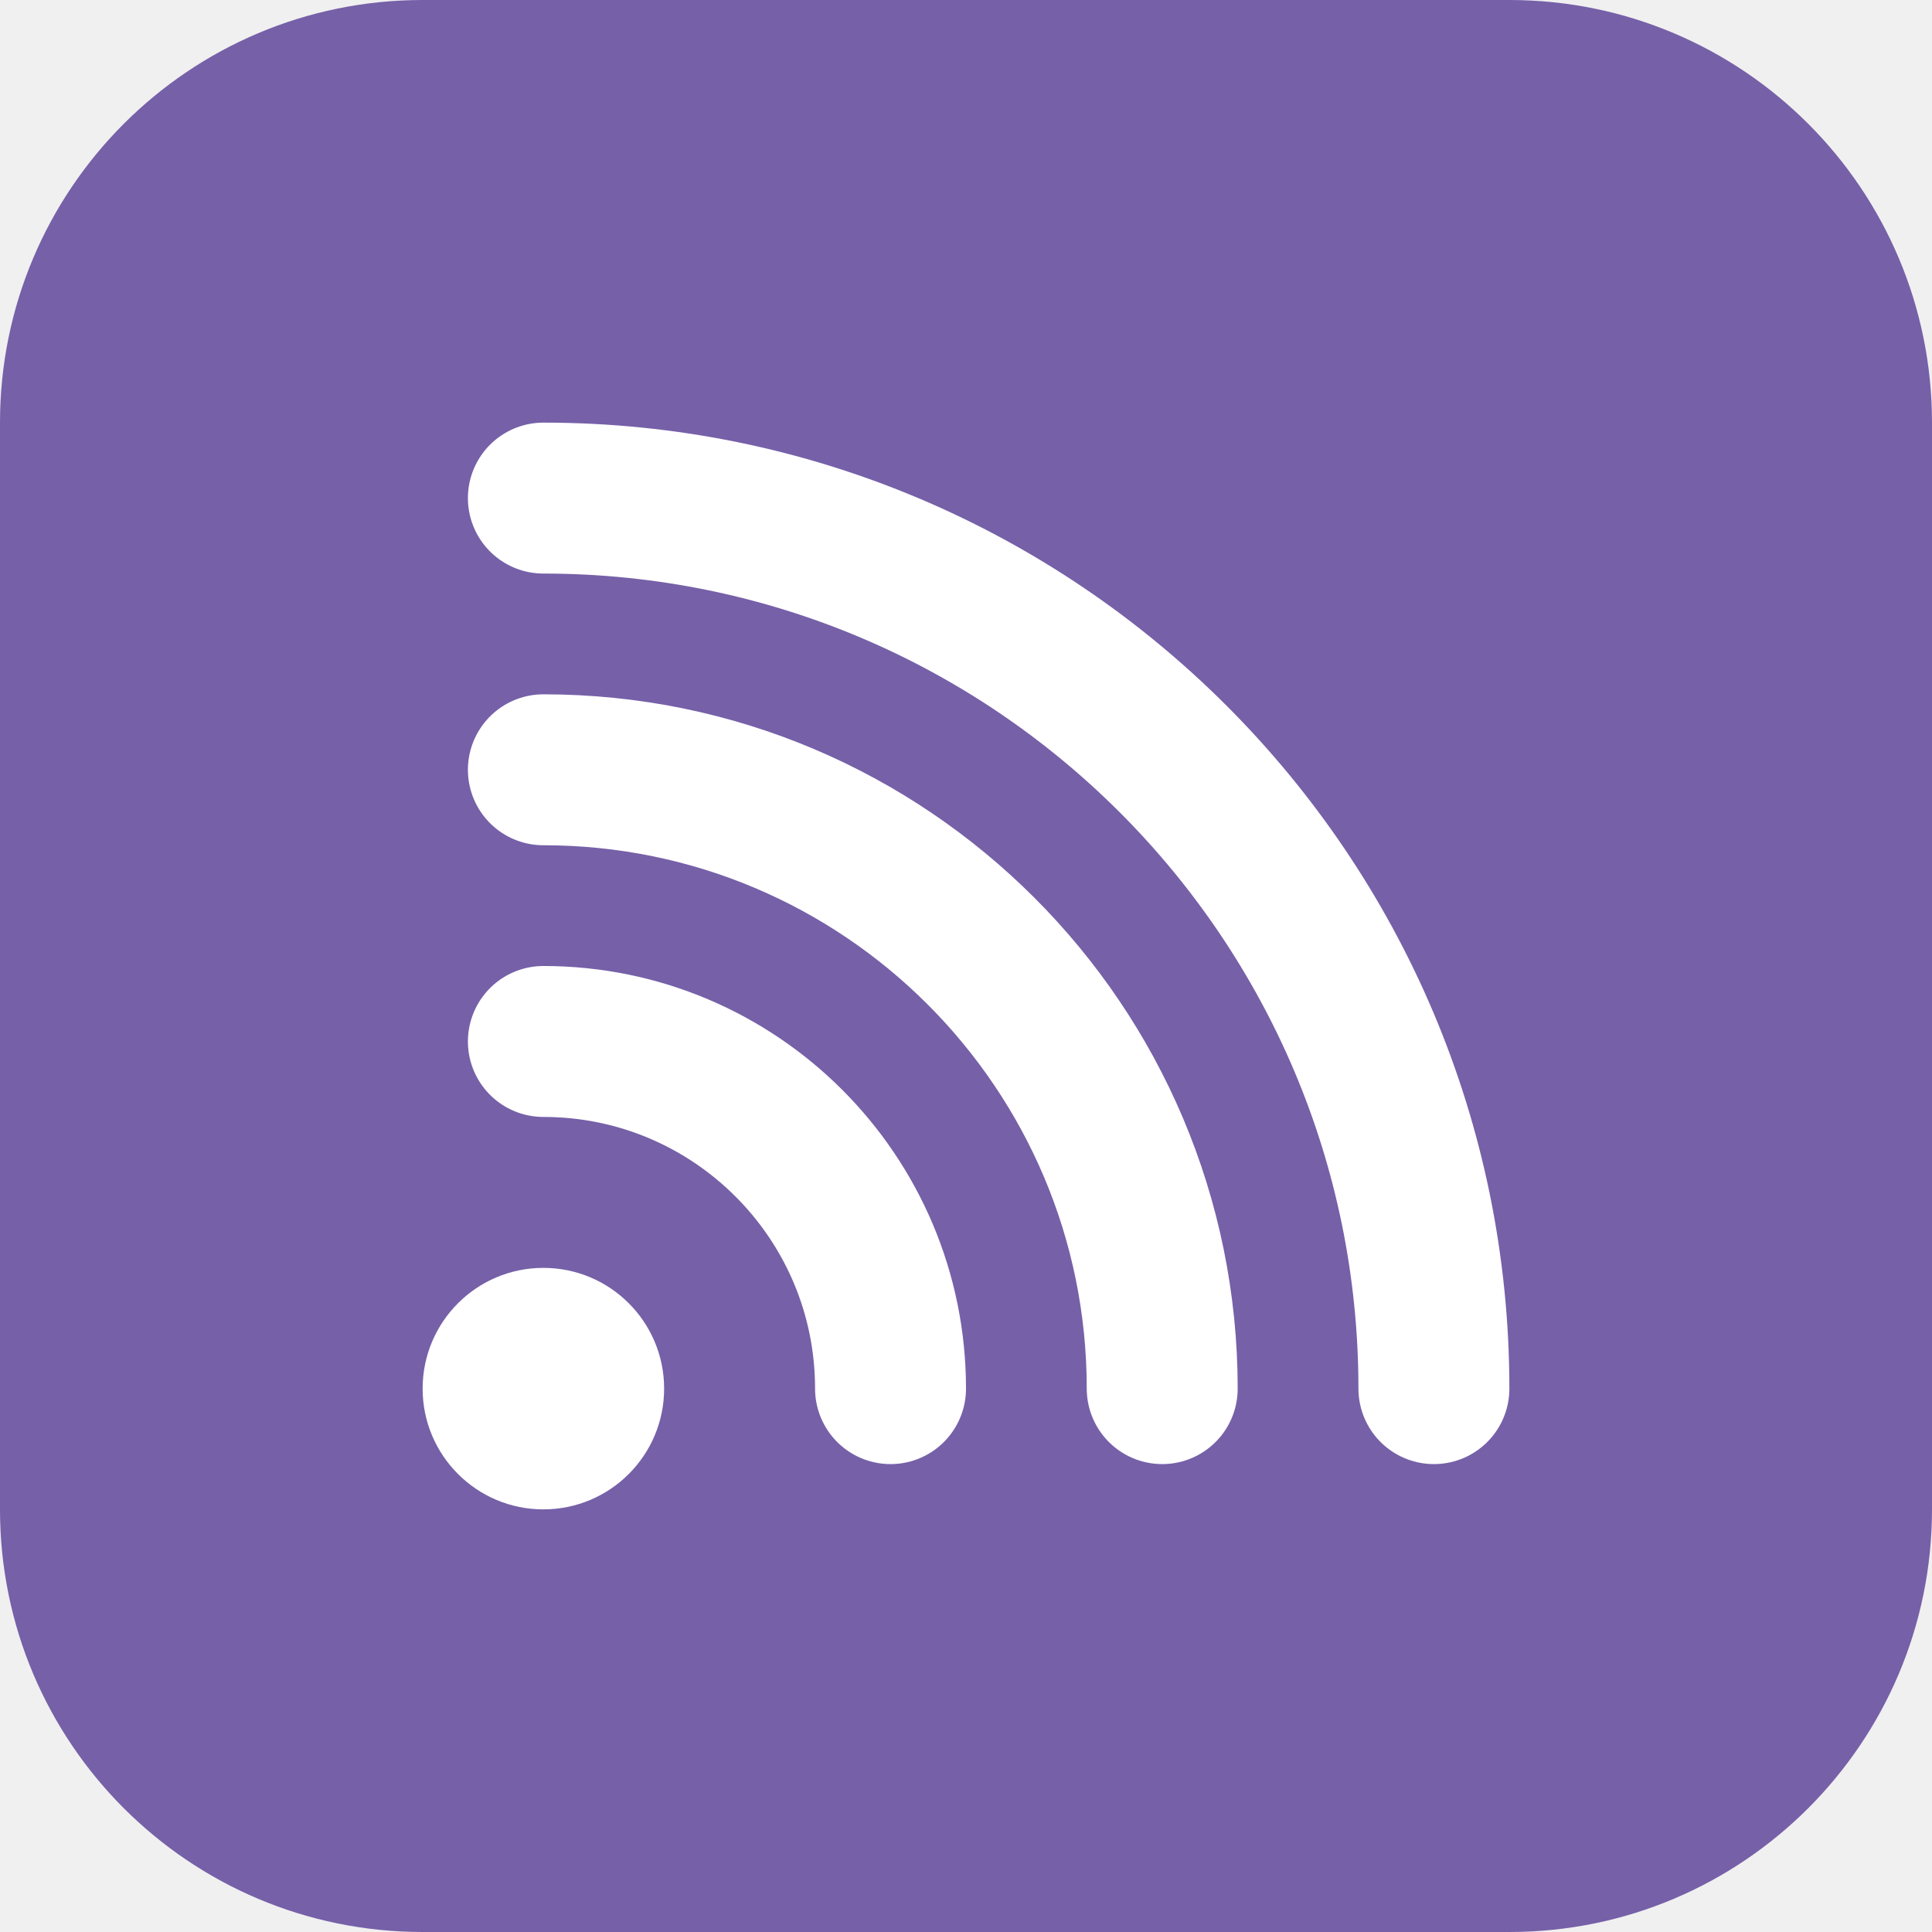
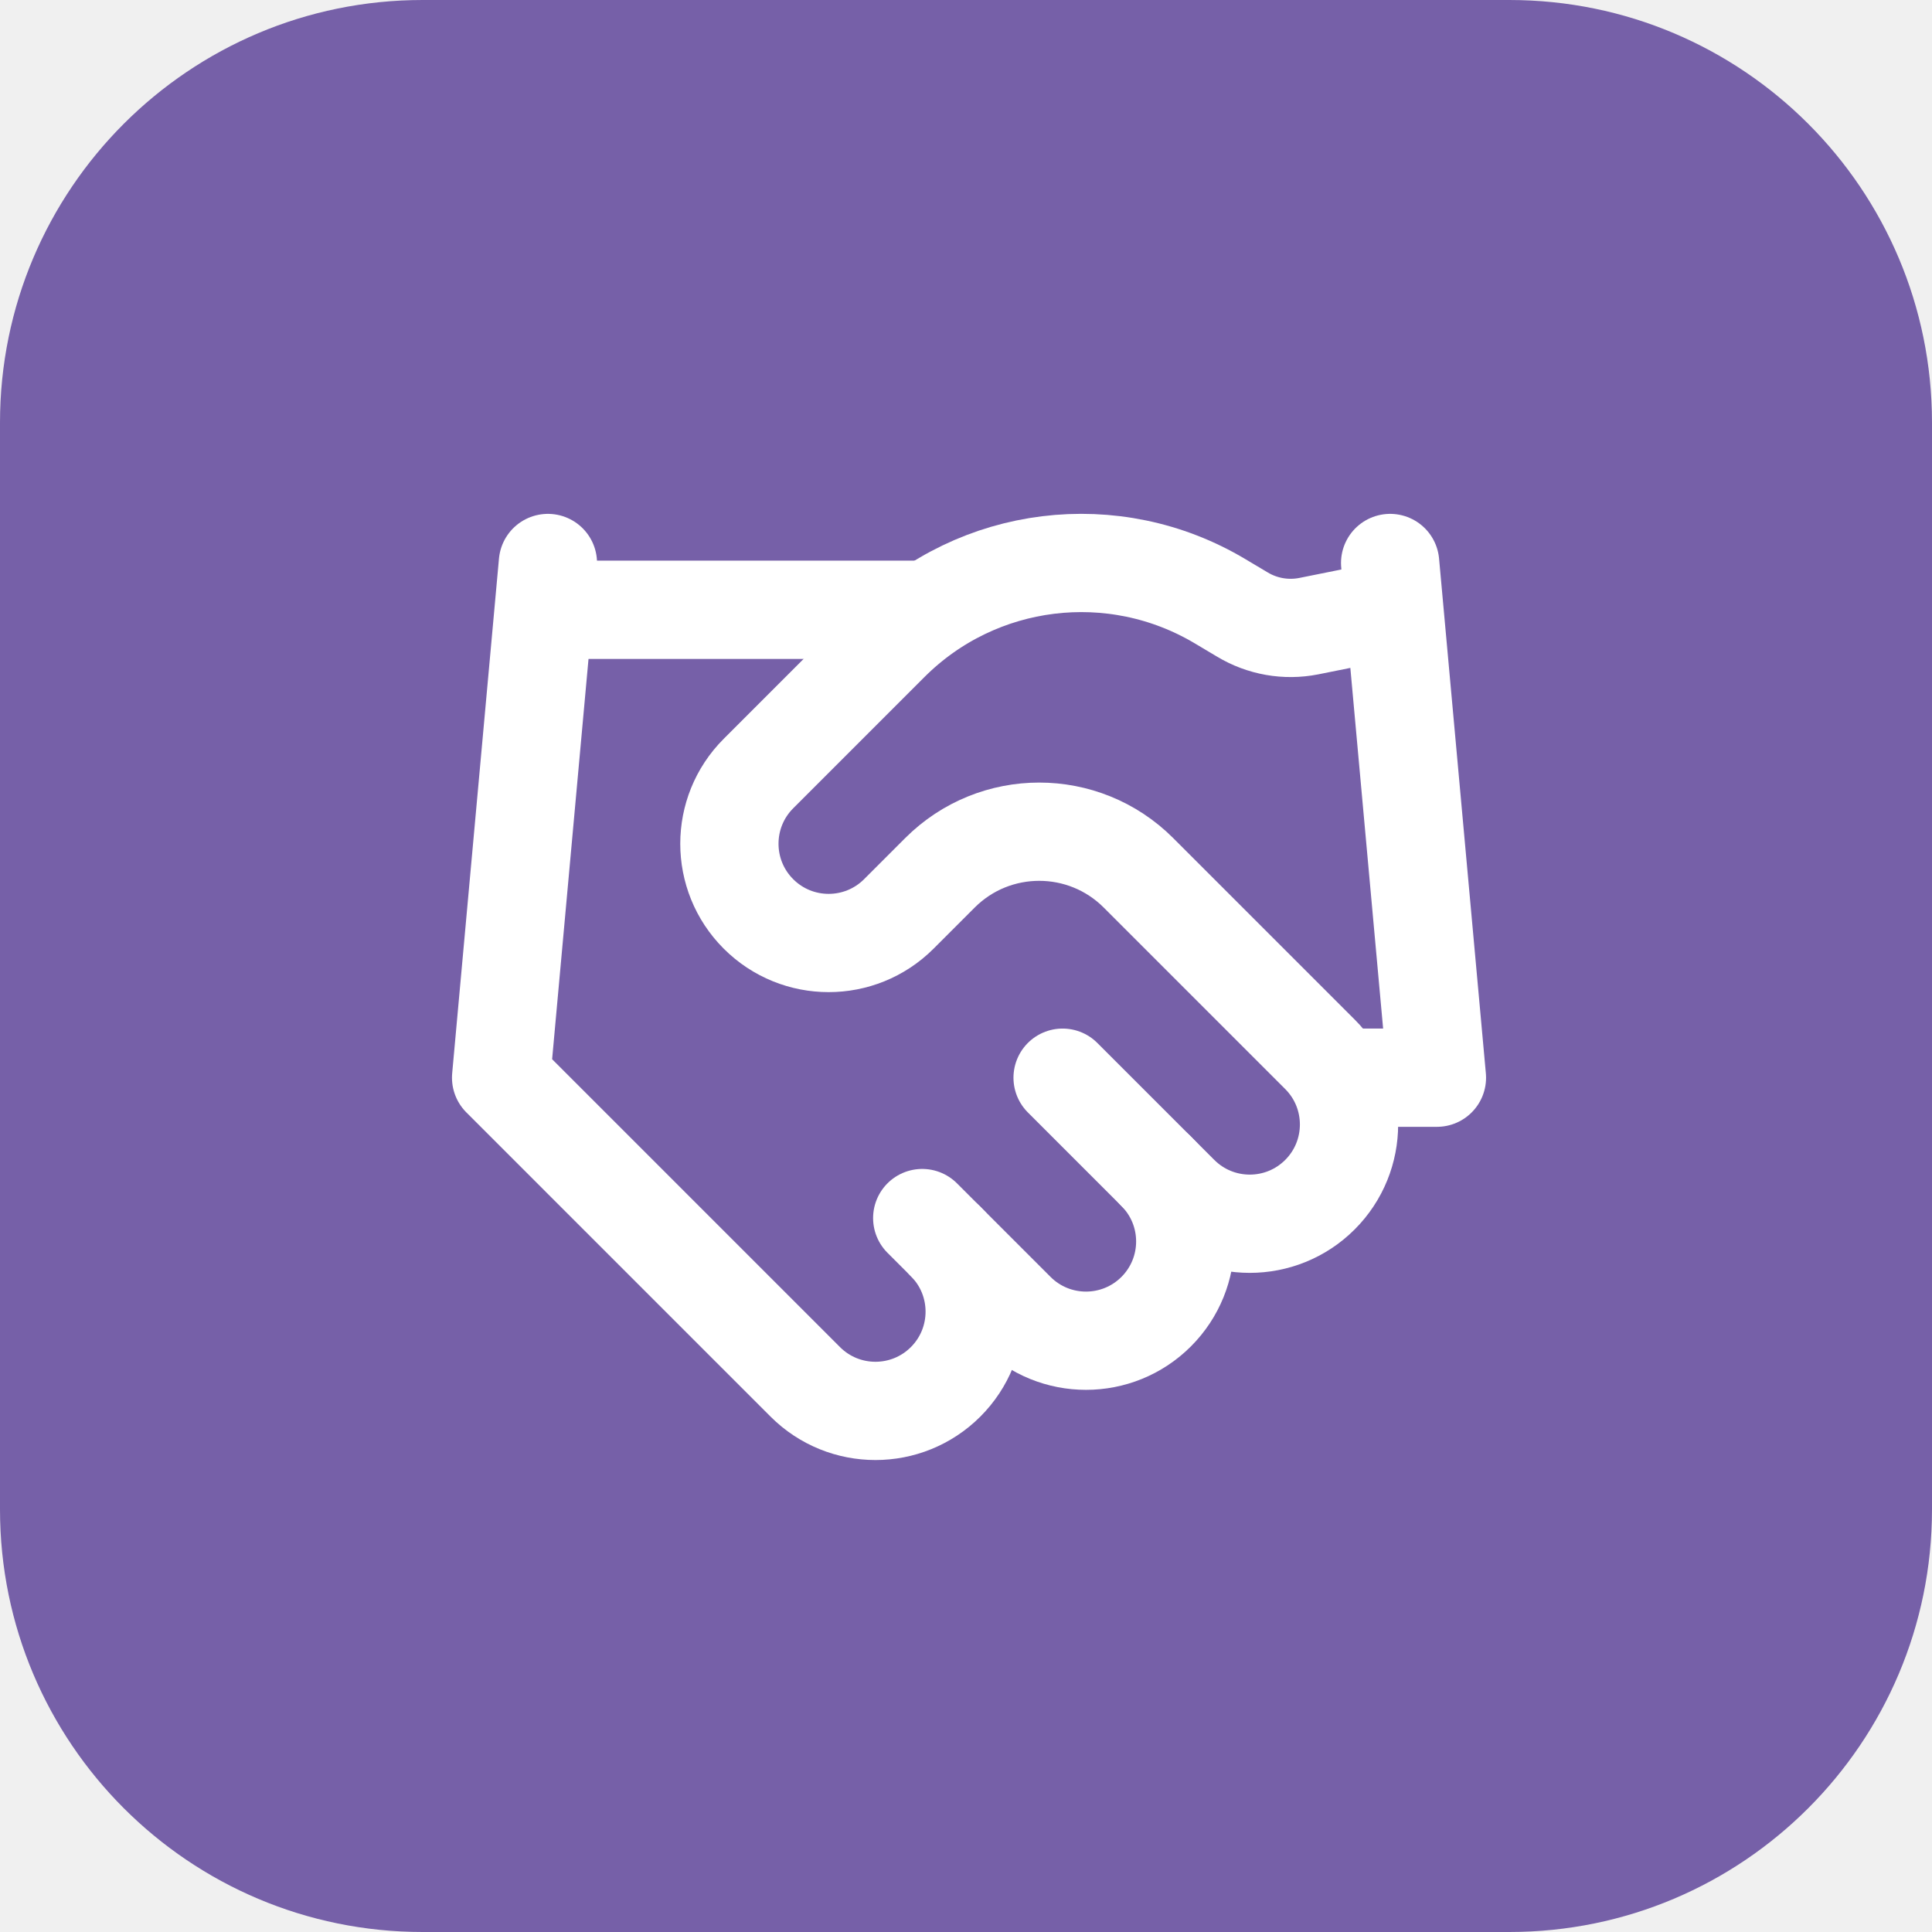
- <svg xmlns="http://www.w3.org/2000/svg" viewBox="0 0 64 64" role="img" aria-label="DClaw Marketing">
+ <svg xmlns="http://www.w3.org/2000/svg" viewBox="0 0 64 64" role="img" aria-label="DClaw Vendor">
  <rect width="64" height="64" rx="14" fill="#7660A8" />
-   <circle cx="18" cy="46" r="4" fill="#FFFFFF" />
-   <path d="M18 34.5 A 11.5 11.5 0 0 1 29.5 46" stroke="#FFFFFF" stroke-width="5" stroke-linecap="round" fill="none" />
-   <path d="M18 25.5 A 20.5 20.5 0 0 1 38.5 46" stroke="#FFFFFF" stroke-width="5" stroke-linecap="round" fill="none" />
-   <path d="M18 16.5 A 29.5 29.5 0 0 1 47.5 46" stroke="#FFFFFF" stroke-width="5" stroke-linecap="round" fill="none" />
+   <g transform="translate(13.5 14) scale(1.55)" fill="none" stroke="#FFFFFF" stroke-width="2.1" stroke-linecap="round" stroke-linejoin="round">
+     <path d="m11 17 2 2a1 1 0 1 0 3-3" />
+     <path d="m14 14 2.5 2.5a1 1 0 1 0 3-3l-3.88-3.88a3 3 0 0 0-4.24 0l-.88.88a1 1 0 1 1-3-3l2.81-2.81a5.79 5.79 0 0 1 7.06-.87l.47.28a2 2 0 0 0 1.42.25L21 4" />
+     <path d="m21 3 1 11h-2" />
+     <path d="M3 3 2 14l6.5 6.5a1 1 0 1 0 3-3" />
+     <path d="M3 4h8" />
+   </g>
</svg>
